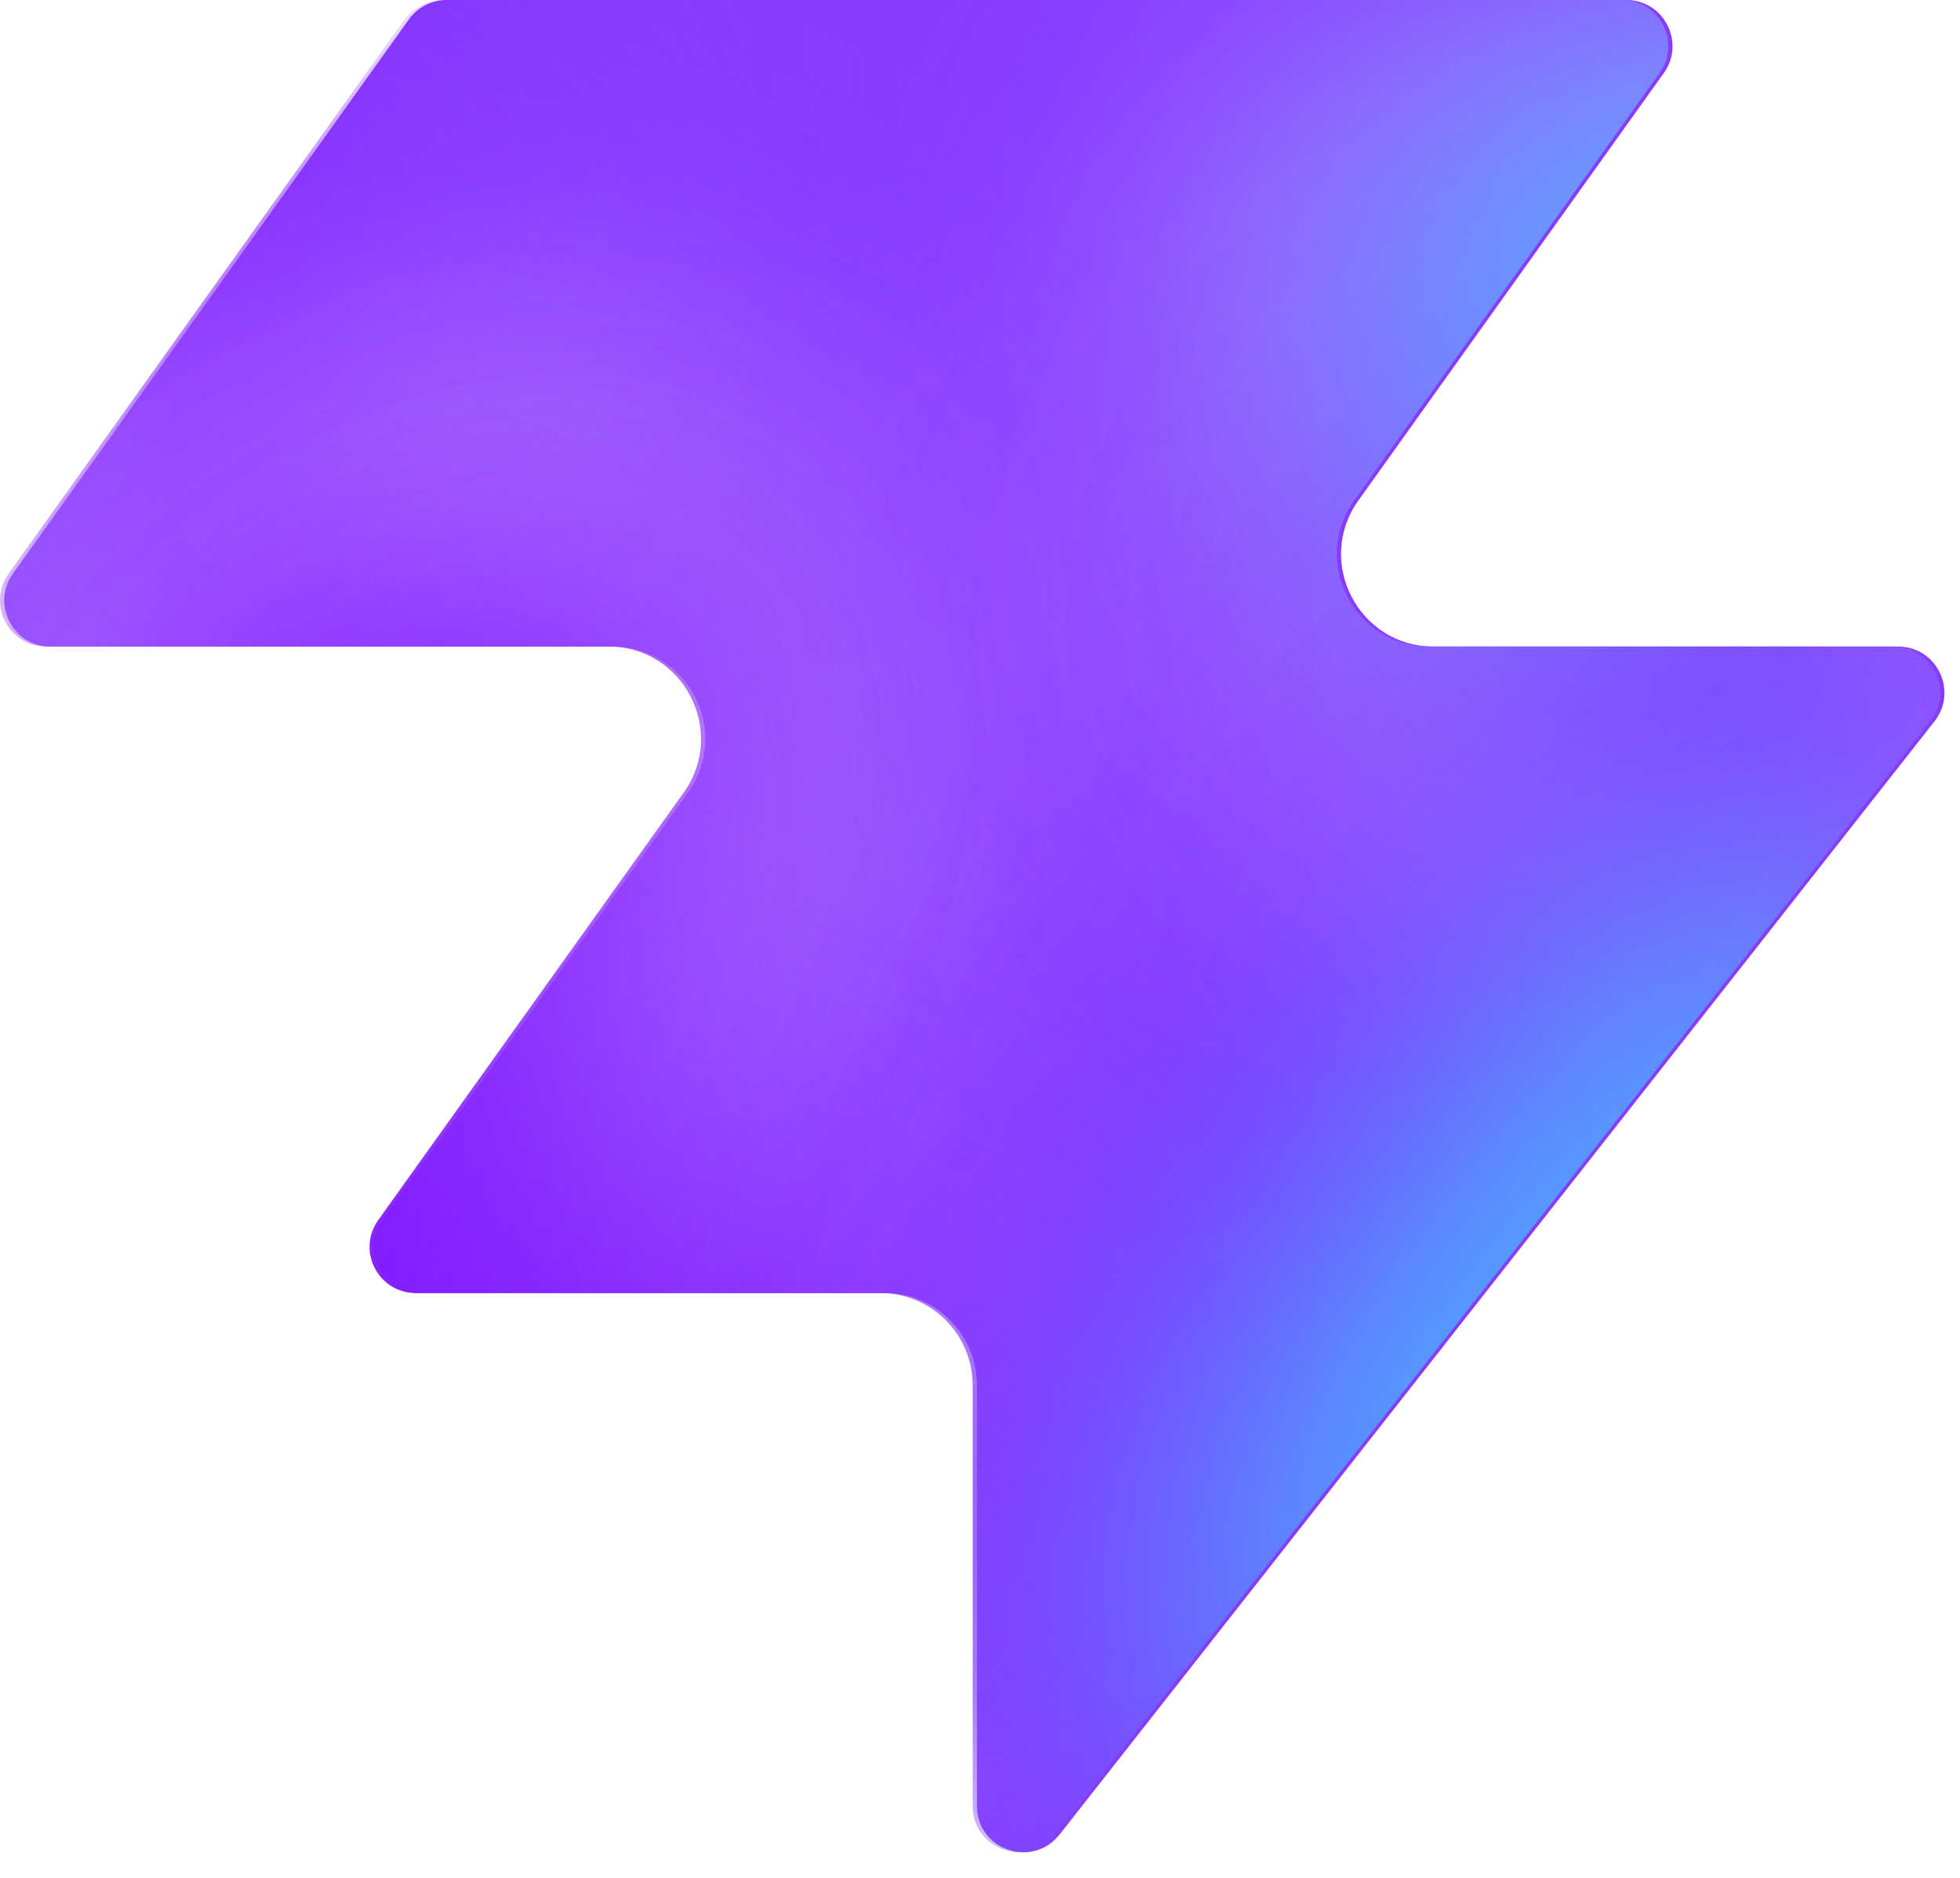
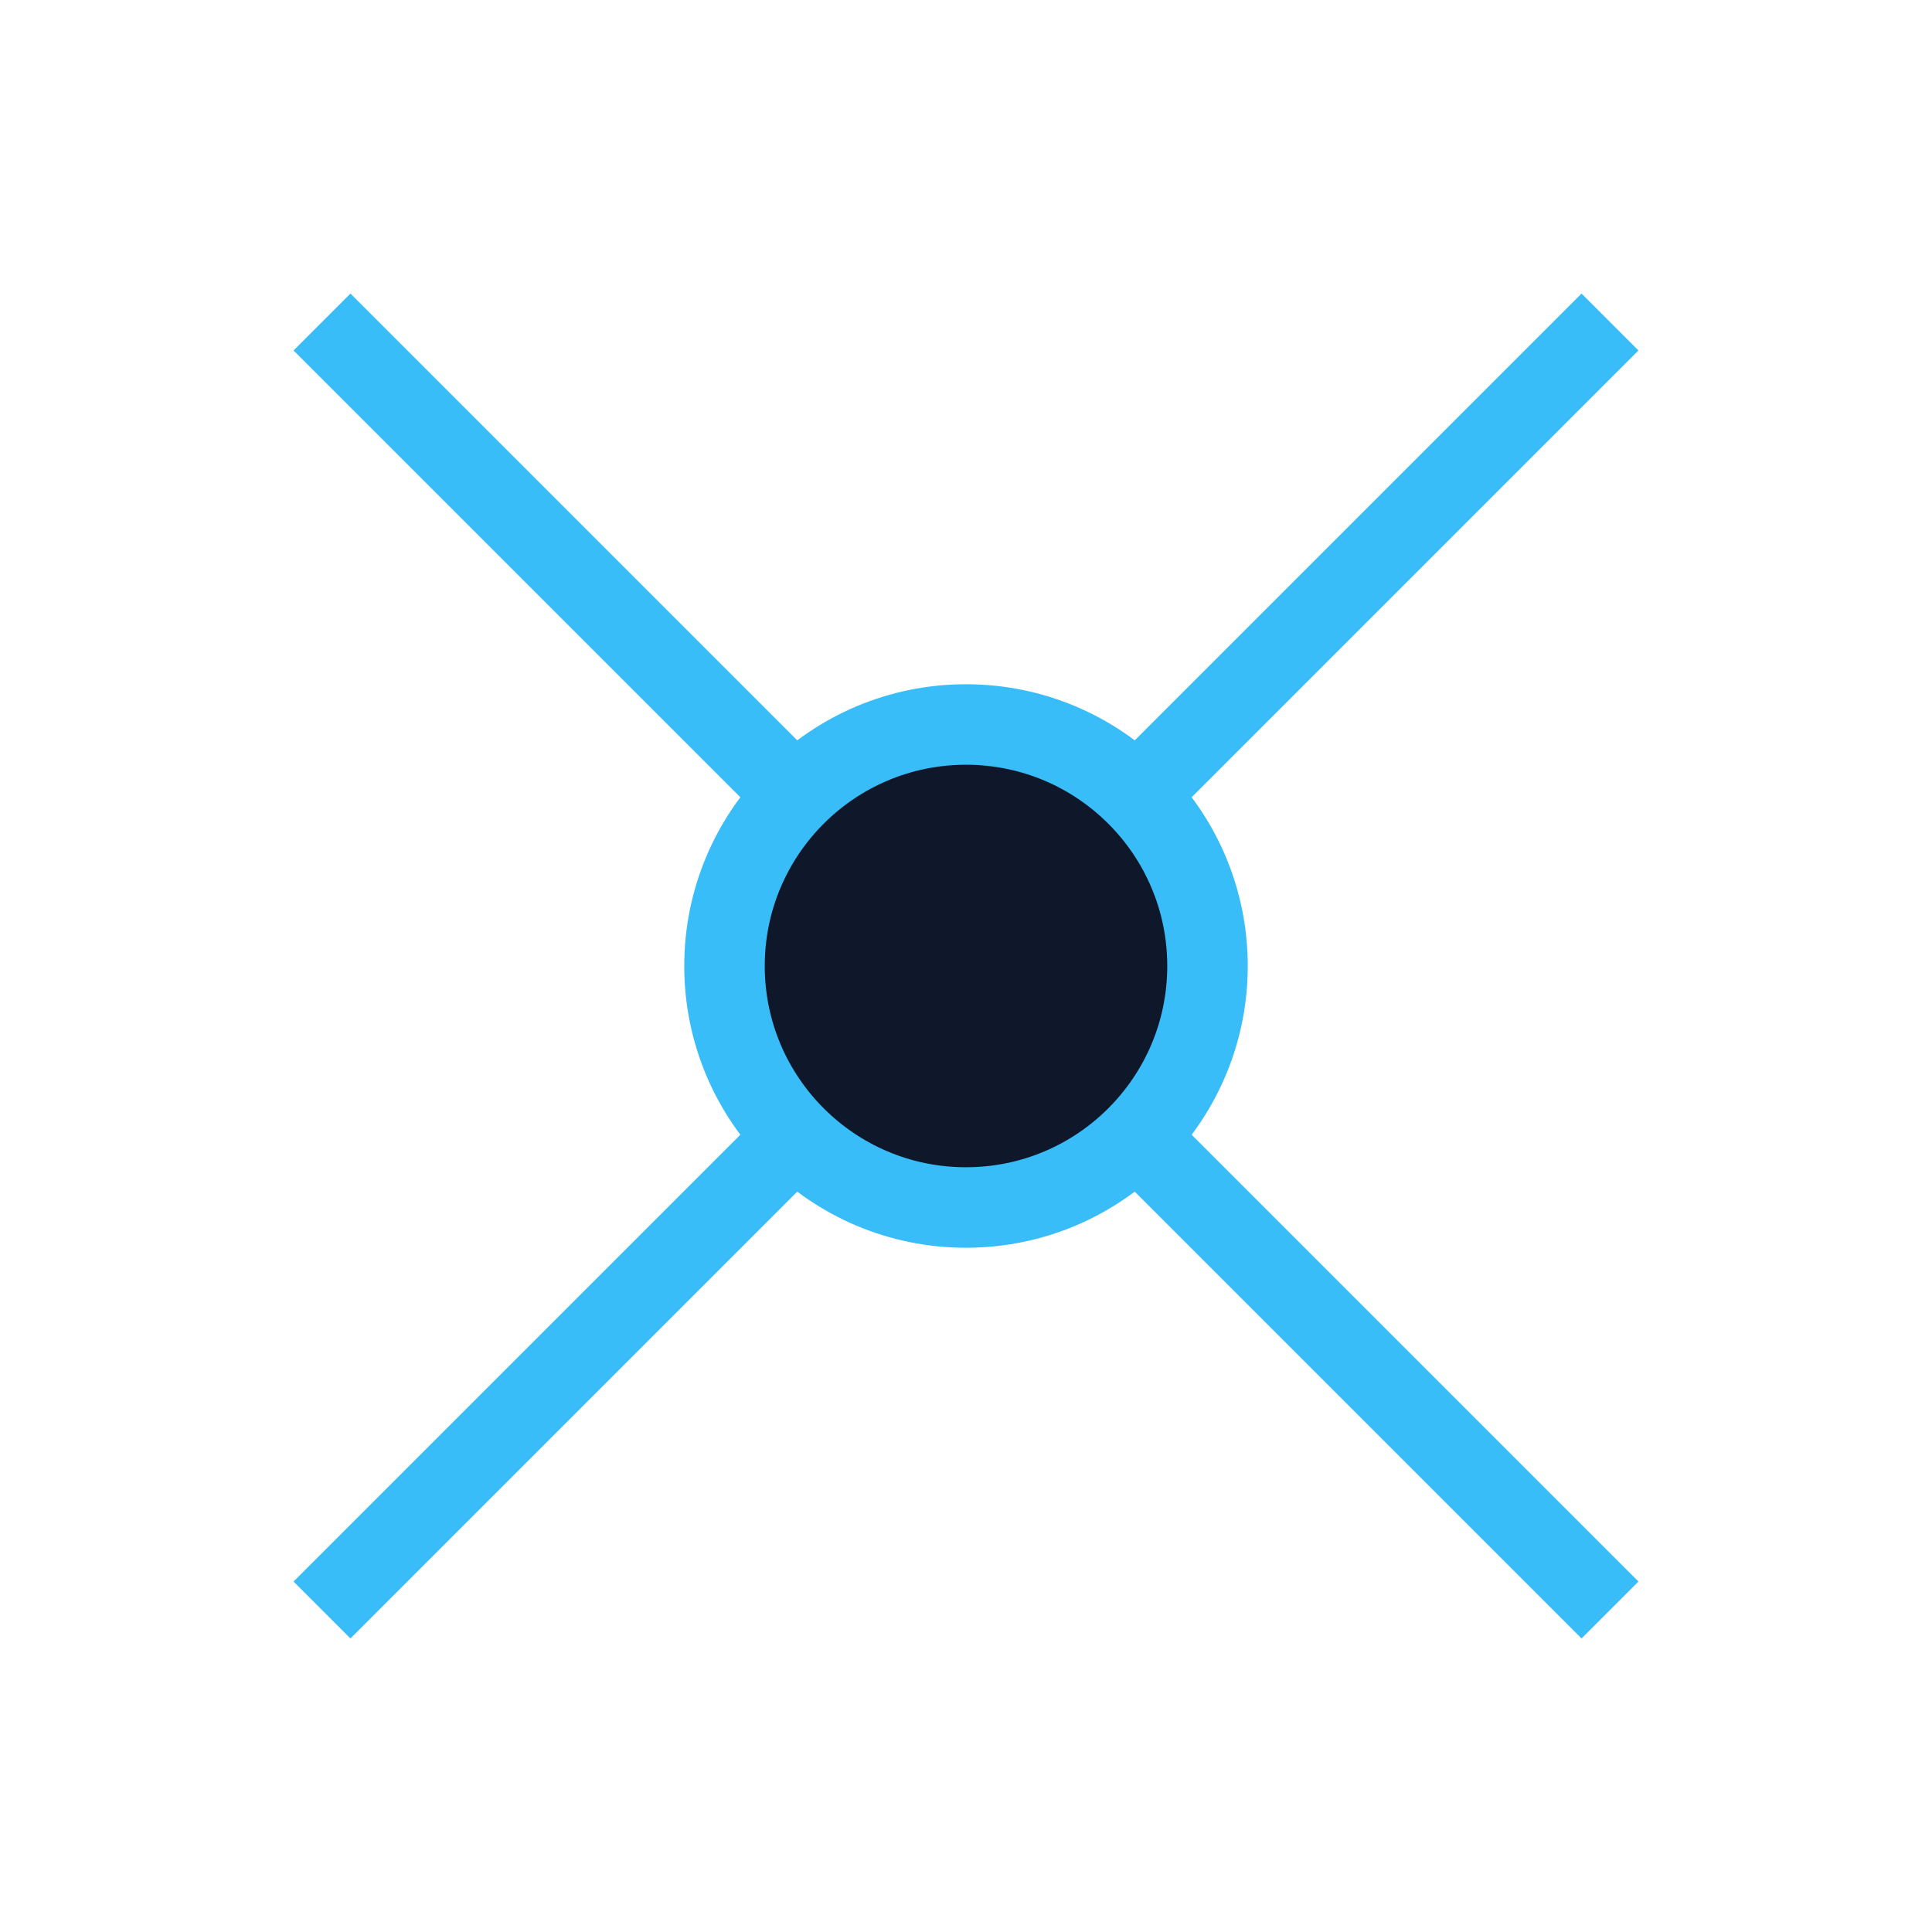
- <svg xmlns="http://www.w3.org/2000/svg" width="48" height="46" fill="none" viewBox="0 0 48 46">
-   <path fill="#863bff" d="M25.946 44.938c-.664.845-2.021.375-2.021-.698V33.937a2.26 2.26 0 0 0-2.262-2.262H10.287c-.92 0-1.456-1.04-.92-1.788l7.48-10.471c1.07-1.497 0-3.578-1.842-3.578H1.237c-.92 0-1.456-1.04-.92-1.788L10.013.474c.214-.297.556-.474.92-.474h28.894c.92 0 1.456 1.04.92 1.788l-7.48 10.471c-1.07 1.498 0 3.579 1.842 3.579h11.377c.943 0 1.473 1.088.89 1.83L25.947 44.94z" style="fill:#863bff;fill:color(display-p3 .525 .23 1);fill-opacity:1" />
-   <mask id="a" width="48" height="46" x="0" y="0" maskUnits="userSpaceOnUse" style="mask-type:alpha">
-     <path fill="#000" d="M25.842 44.938c-.664.844-2.021.375-2.021-.698V33.937a2.26 2.26 0 0 0-2.262-2.262H10.183c-.92 0-1.456-1.04-.92-1.788l7.48-10.471c1.07-1.498 0-3.579-1.842-3.579H1.133c-.92 0-1.456-1.04-.92-1.787L9.91.473c.214-.297.556-.474.92-.474h28.894c.92 0 1.456 1.04.92 1.788l-7.48 10.471c-1.07 1.498 0 3.578 1.842 3.578h11.377c.943 0 1.473 1.088.89 1.832L25.843 44.94z" style="fill:#000;fill-opacity:1" />
-   </mask>
-   <g mask="url(#a)">
-     <g filter="url(#b)">
-       <ellipse cx="5.508" cy="14.704" fill="#ede6ff" rx="5.508" ry="14.704" style="fill:#ede6ff;fill:color(display-p3 .927 .903 1);fill-opacity:1" transform="matrix(.00324 1 1 -.00324 -4.47 31.516)" />
-     </g>
-     <g filter="url(#c)">
-       <ellipse cx="10.399" cy="29.851" fill="#ede6ff" rx="10.399" ry="29.851" style="fill:#ede6ff;fill:color(display-p3 .927 .903 1);fill-opacity:1" transform="matrix(.00324 1 1 -.00324 -39.328 7.883)" />
-     </g>
-     <g filter="url(#d)">
-       <ellipse cx="5.508" cy="30.487" fill="#7e14ff" rx="5.508" ry="30.487" style="fill:#7e14ff;fill:color(display-p3 .492 .077 1);fill-opacity:1" transform="rotate(89.814 -25.913 -14.639)scale(1 -1)" />
-     </g>
-     <g filter="url(#e)">
-       <ellipse cx="5.508" cy="30.599" fill="#7e14ff" rx="5.508" ry="30.599" style="fill:#7e14ff;fill:color(display-p3 .492 .077 1);fill-opacity:1" transform="rotate(89.814 -32.644 -3.334)scale(1 -1)" />
-     </g>
-     <g filter="url(#f)">
-       <ellipse cx="5.508" cy="30.599" fill="#7e14ff" rx="5.508" ry="30.599" style="fill:#7e14ff;fill:color(display-p3 .492 .077 1);fill-opacity:1" transform="matrix(.00324 1 1 -.00324 -34.34 30.47)" />
-     </g>
-     <g filter="url(#g)">
-       <ellipse cx="14.072" cy="22.078" fill="#ede6ff" rx="14.072" ry="22.078" style="fill:#ede6ff;fill:color(display-p3 .927 .903 1);fill-opacity:1" transform="rotate(93.35 24.506 48.493)scale(-1 1)" />
-     </g>
-     <g filter="url(#h)">
-       <ellipse cx="3.47" cy="21.501" fill="#7e14ff" rx="3.47" ry="21.501" style="fill:#7e14ff;fill:color(display-p3 .492 .077 1);fill-opacity:1" transform="rotate(89.009 28.708 47.59)scale(-1 1)" />
-     </g>
-     <g filter="url(#i)">
-       <ellipse cx="3.47" cy="21.501" fill="#7e14ff" rx="3.47" ry="21.501" style="fill:#7e14ff;fill:color(display-p3 .492 .077 1);fill-opacity:1" transform="rotate(89.009 28.708 47.59)scale(-1 1)" />
-     </g>
-     <g filter="url(#j)">
-       <ellipse cx=".387" cy="8.972" fill="#7e14ff" rx="4.407" ry="29.108" style="fill:#7e14ff;fill:color(display-p3 .492 .077 1);fill-opacity:1" transform="rotate(39.51 .387 8.972)" />
-     </g>
-     <g filter="url(#k)">
-       <ellipse cx="47.523" cy="-6.092" fill="#7e14ff" rx="4.407" ry="29.108" style="fill:#7e14ff;fill:color(display-p3 .492 .077 1);fill-opacity:1" transform="rotate(37.892 47.523 -6.092)" />
-     </g>
-     <g filter="url(#l)">
-       <ellipse cx="41.412" cy="6.333" fill="#47bfff" rx="5.971" ry="9.665" style="fill:#47bfff;fill:color(display-p3 .28 .748 1);fill-opacity:1" transform="rotate(37.892 41.412 6.333)" />
-     </g>
-     <g filter="url(#m)">
-       <ellipse cx="-1.879" cy="38.332" fill="#7e14ff" rx="4.407" ry="29.108" style="fill:#7e14ff;fill:color(display-p3 .492 .077 1);fill-opacity:1" transform="rotate(37.892 -1.88 38.332)" />
-     </g>
-     <g filter="url(#n)">
-       <ellipse cx="-1.879" cy="38.332" fill="#7e14ff" rx="4.407" ry="29.108" style="fill:#7e14ff;fill:color(display-p3 .492 .077 1);fill-opacity:1" transform="rotate(37.892 -1.88 38.332)" />
-     </g>
-     <g filter="url(#o)">
-       <ellipse cx="35.651" cy="29.907" fill="#7e14ff" rx="4.407" ry="29.108" style="fill:#7e14ff;fill:color(display-p3 .492 .077 1);fill-opacity:1" transform="rotate(37.892 35.651 29.907)" />
-     </g>
-     <g filter="url(#p)">
-       <ellipse cx="38.418" cy="32.4" fill="#47bfff" rx="5.971" ry="15.297" style="fill:#47bfff;fill:color(display-p3 .28 .748 1);fill-opacity:1" transform="rotate(37.892 38.418 32.4)" />
-     </g>
-   </g>
-   <defs>
-     <filter id="b" width="60.045" height="41.654" x="-19.77" y="16.149" color-interpolation-filters="sRGB" filterUnits="userSpaceOnUse">
-       <feFlood flood-opacity="0" result="BackgroundImageFix" />
-       <feBlend in="SourceGraphic" in2="BackgroundImageFix" result="shape" />
-       <feGaussianBlur result="effect1_foregroundBlur_2002_17158" stdDeviation="7.659" />
-     </filter>
-     <filter id="c" width="90.34" height="51.437" x="-54.613" y="-7.533" color-interpolation-filters="sRGB" filterUnits="userSpaceOnUse">
-       <feFlood flood-opacity="0" result="BackgroundImageFix" />
-       <feBlend in="SourceGraphic" in2="BackgroundImageFix" result="shape" />
-       <feGaussianBlur result="effect1_foregroundBlur_2002_17158" stdDeviation="7.659" />
-     </filter>
-     <filter id="d" width="79.355" height="29.4" x="-49.64" y="2.03" color-interpolation-filters="sRGB" filterUnits="userSpaceOnUse">
-       <feFlood flood-opacity="0" result="BackgroundImageFix" />
-       <feBlend in="SourceGraphic" in2="BackgroundImageFix" result="shape" />
-       <feGaussianBlur result="effect1_foregroundBlur_2002_17158" stdDeviation="4.596" />
-     </filter>
-     <filter id="e" width="79.579" height="29.4" x="-45.045" y="20.029" color-interpolation-filters="sRGB" filterUnits="userSpaceOnUse">
-       <feFlood flood-opacity="0" result="BackgroundImageFix" />
-       <feBlend in="SourceGraphic" in2="BackgroundImageFix" result="shape" />
-       <feGaussianBlur result="effect1_foregroundBlur_2002_17158" stdDeviation="4.596" />
-     </filter>
-     <filter id="f" width="79.579" height="29.4" x="-43.513" y="21.178" color-interpolation-filters="sRGB" filterUnits="userSpaceOnUse">
-       <feFlood flood-opacity="0" result="BackgroundImageFix" />
-       <feBlend in="SourceGraphic" in2="BackgroundImageFix" result="shape" />
-       <feGaussianBlur result="effect1_foregroundBlur_2002_17158" stdDeviation="4.596" />
-     </filter>
-     <filter id="g" width="74.749" height="58.852" x="15.756" y="-17.901" color-interpolation-filters="sRGB" filterUnits="userSpaceOnUse">
-       <feFlood flood-opacity="0" result="BackgroundImageFix" />
-       <feBlend in="SourceGraphic" in2="BackgroundImageFix" result="shape" />
-       <feGaussianBlur result="effect1_foregroundBlur_2002_17158" stdDeviation="7.659" />
-     </filter>
-     <filter id="h" width="61.377" height="25.362" x="23.548" y="2.284" color-interpolation-filters="sRGB" filterUnits="userSpaceOnUse">
-       <feFlood flood-opacity="0" result="BackgroundImageFix" />
-       <feBlend in="SourceGraphic" in2="BackgroundImageFix" result="shape" />
-       <feGaussianBlur result="effect1_foregroundBlur_2002_17158" stdDeviation="4.596" />
-     </filter>
-     <filter id="i" width="61.377" height="25.362" x="23.548" y="2.284" color-interpolation-filters="sRGB" filterUnits="userSpaceOnUse">
-       <feFlood flood-opacity="0" result="BackgroundImageFix" />
-       <feBlend in="SourceGraphic" in2="BackgroundImageFix" result="shape" />
-       <feGaussianBlur result="effect1_foregroundBlur_2002_17158" stdDeviation="4.596" />
-     </filter>
-     <filter id="j" width="56.045" height="63.649" x="-27.636" y="-22.853" color-interpolation-filters="sRGB" filterUnits="userSpaceOnUse">
-       <feFlood flood-opacity="0" result="BackgroundImageFix" />
-       <feBlend in="SourceGraphic" in2="BackgroundImageFix" result="shape" />
-       <feGaussianBlur result="effect1_foregroundBlur_2002_17158" stdDeviation="4.596" />
-     </filter>
-     <filter id="k" width="54.814" height="64.646" x="20.116" y="-38.415" color-interpolation-filters="sRGB" filterUnits="userSpaceOnUse">
-       <feFlood flood-opacity="0" result="BackgroundImageFix" />
-       <feBlend in="SourceGraphic" in2="BackgroundImageFix" result="shape" />
-       <feGaussianBlur result="effect1_foregroundBlur_2002_17158" stdDeviation="4.596" />
-     </filter>
-     <filter id="l" width="33.541" height="35.313" x="24.641" y="-11.323" color-interpolation-filters="sRGB" filterUnits="userSpaceOnUse">
-       <feFlood flood-opacity="0" result="BackgroundImageFix" />
-       <feBlend in="SourceGraphic" in2="BackgroundImageFix" result="shape" />
-       <feGaussianBlur result="effect1_foregroundBlur_2002_17158" stdDeviation="4.596" />
-     </filter>
-     <filter id="m" width="54.814" height="64.646" x="-29.286" y="6.009" color-interpolation-filters="sRGB" filterUnits="userSpaceOnUse">
-       <feFlood flood-opacity="0" result="BackgroundImageFix" />
-       <feBlend in="SourceGraphic" in2="BackgroundImageFix" result="shape" />
-       <feGaussianBlur result="effect1_foregroundBlur_2002_17158" stdDeviation="4.596" />
-     </filter>
-     <filter id="n" width="54.814" height="64.646" x="-29.286" y="6.009" color-interpolation-filters="sRGB" filterUnits="userSpaceOnUse">
-       <feFlood flood-opacity="0" result="BackgroundImageFix" />
-       <feBlend in="SourceGraphic" in2="BackgroundImageFix" result="shape" />
-       <feGaussianBlur result="effect1_foregroundBlur_2002_17158" stdDeviation="4.596" />
-     </filter>
-     <filter id="o" width="54.814" height="64.646" x="8.244" y="-2.416" color-interpolation-filters="sRGB" filterUnits="userSpaceOnUse">
-       <feFlood flood-opacity="0" result="BackgroundImageFix" />
-       <feBlend in="SourceGraphic" in2="BackgroundImageFix" result="shape" />
-       <feGaussianBlur result="effect1_foregroundBlur_2002_17158" stdDeviation="4.596" />
-     </filter>
-     <filter id="p" width="39.409" height="43.623" x="18.713" y="10.588" color-interpolation-filters="sRGB" filterUnits="userSpaceOnUse">
-       <feFlood flood-opacity="0" result="BackgroundImageFix" />
-       <feBlend in="SourceGraphic" in2="BackgroundImageFix" result="shape" />
-       <feGaussianBlur result="effect1_foregroundBlur_2002_17158" stdDeviation="4.596" />
-     </filter>
-   </defs>
+ <svg xmlns="http://www.w3.org/2000/svg" width="24" height="24" viewBox="0 0 24 24" fill="none">
+   <path d="M4 4L20 20M4 20L20 4" stroke="#38BDF8" strokeWidth="3" strokeLinecap="round" />
+   <circle cx="12" cy="12" r="3" fill="#0F172A" stroke="#38BDF8" strokeWidth="2" />
</svg>
